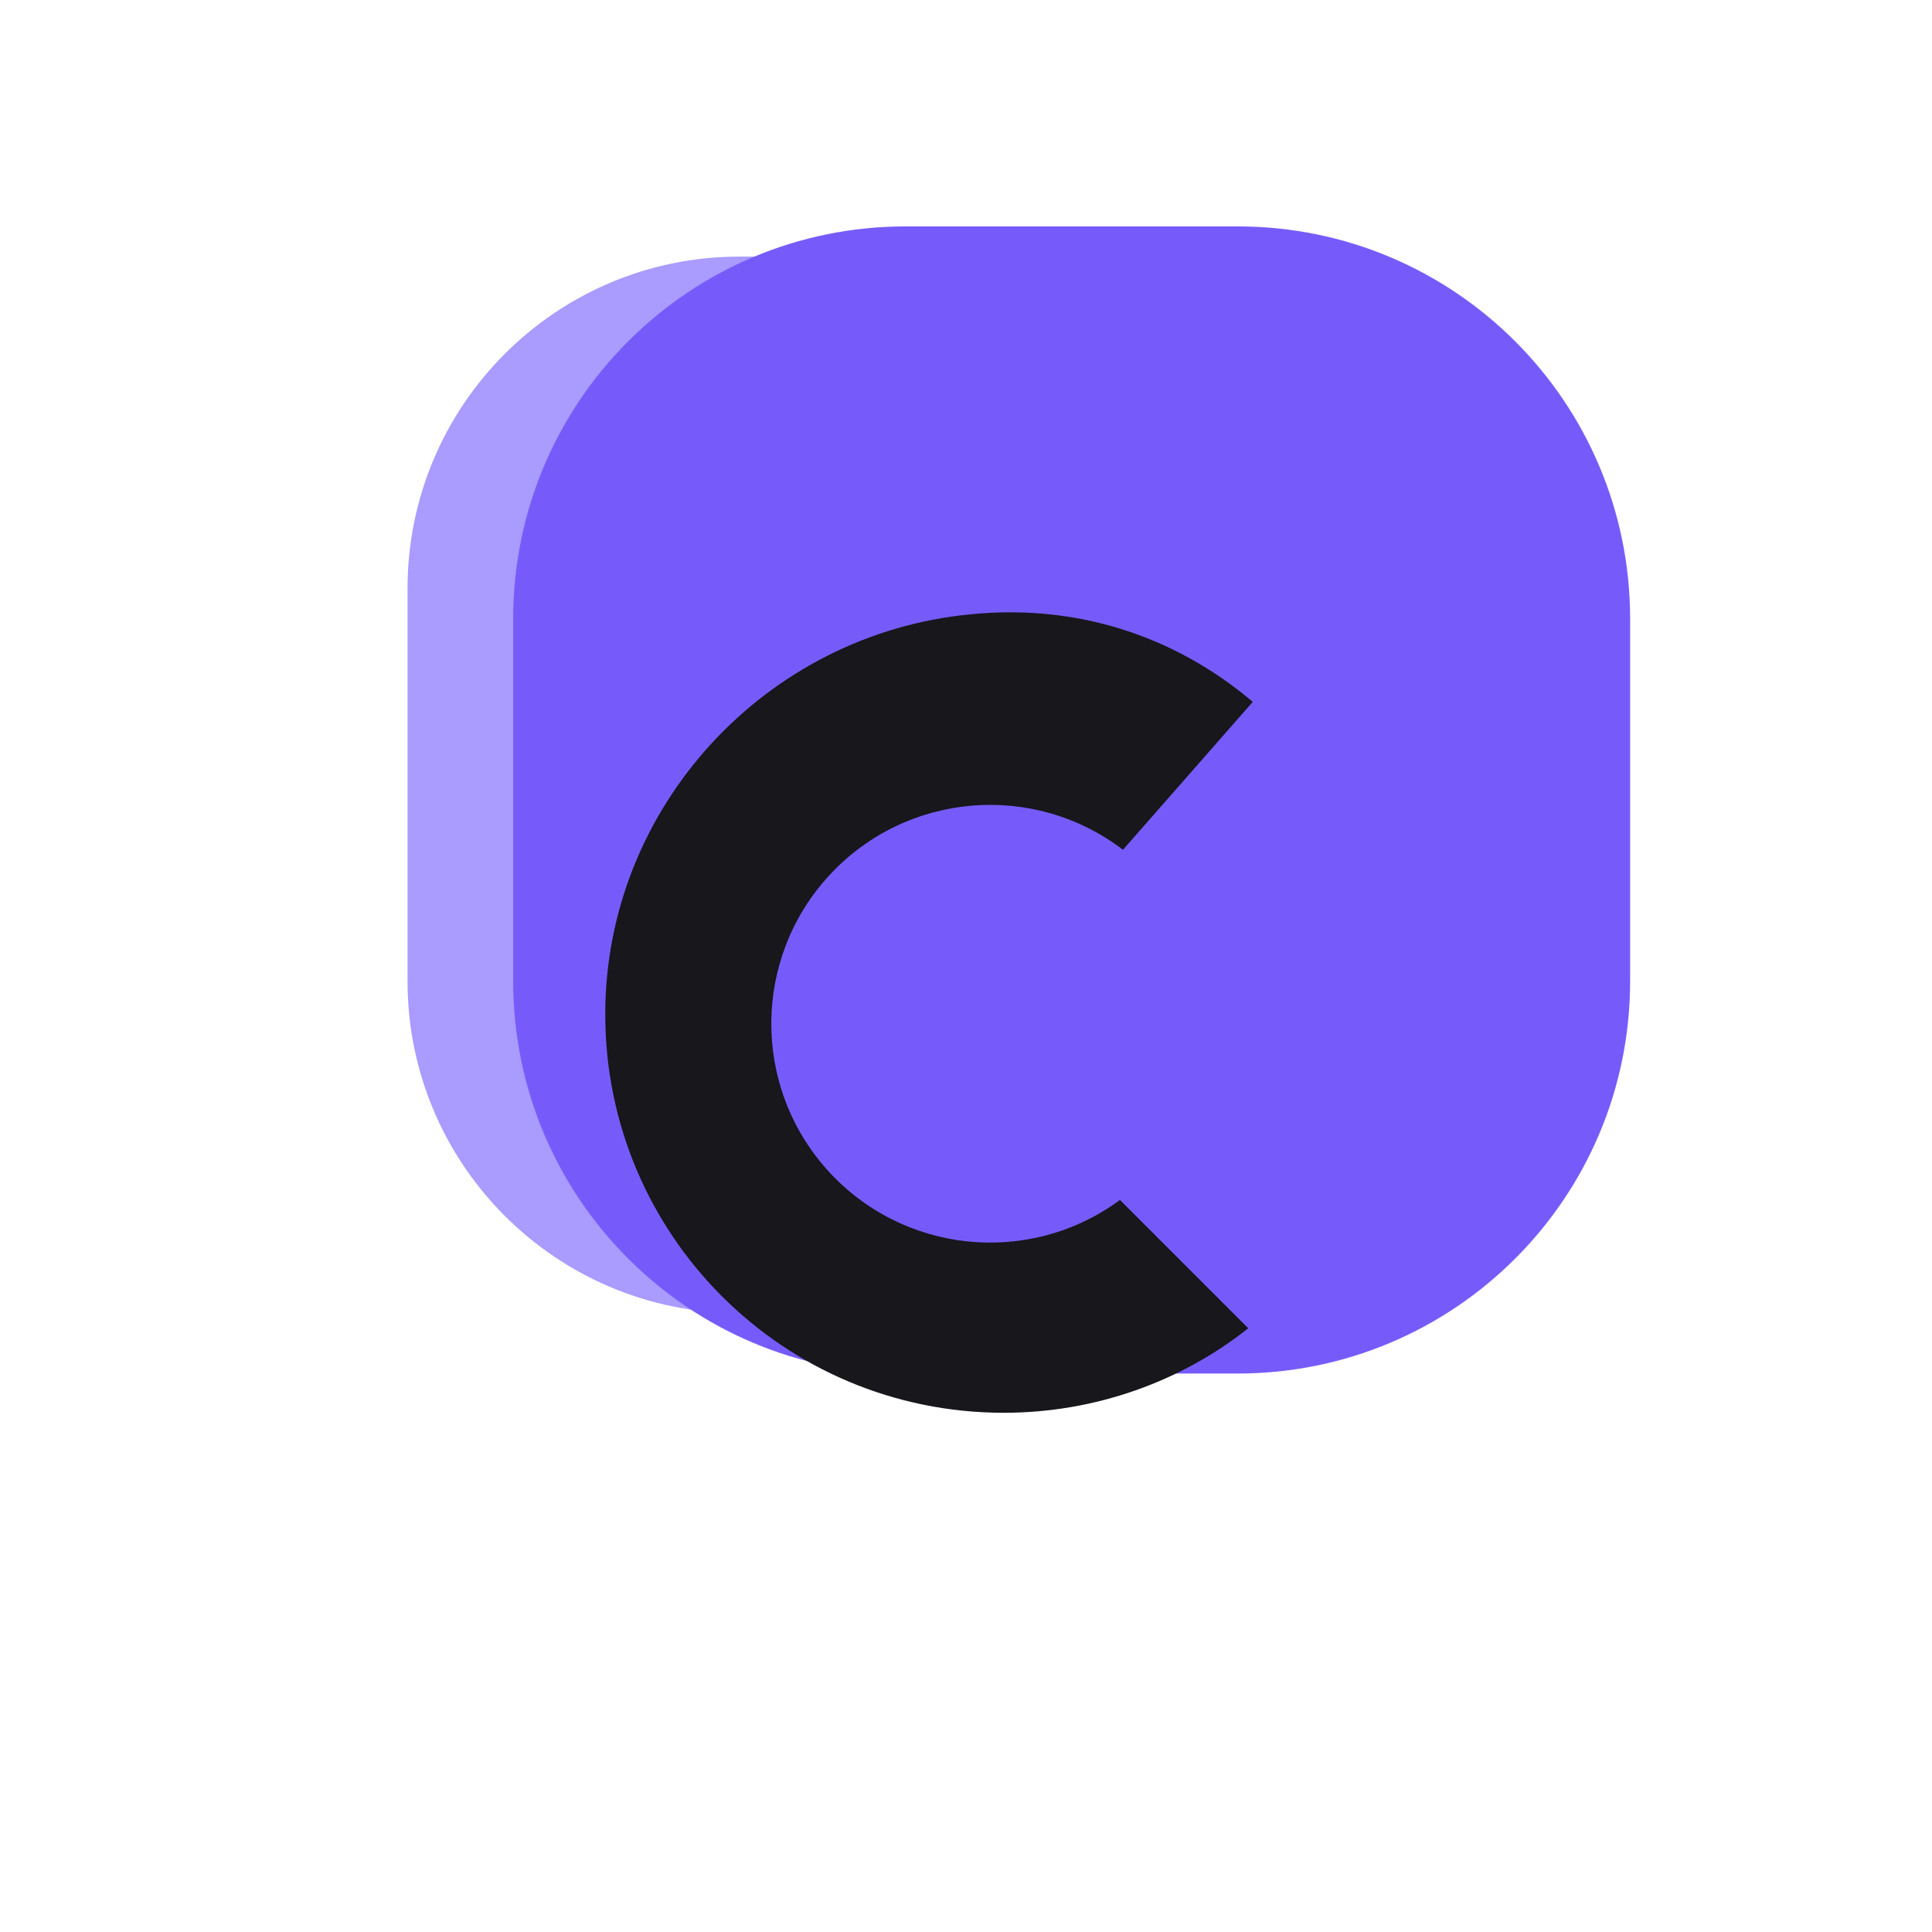
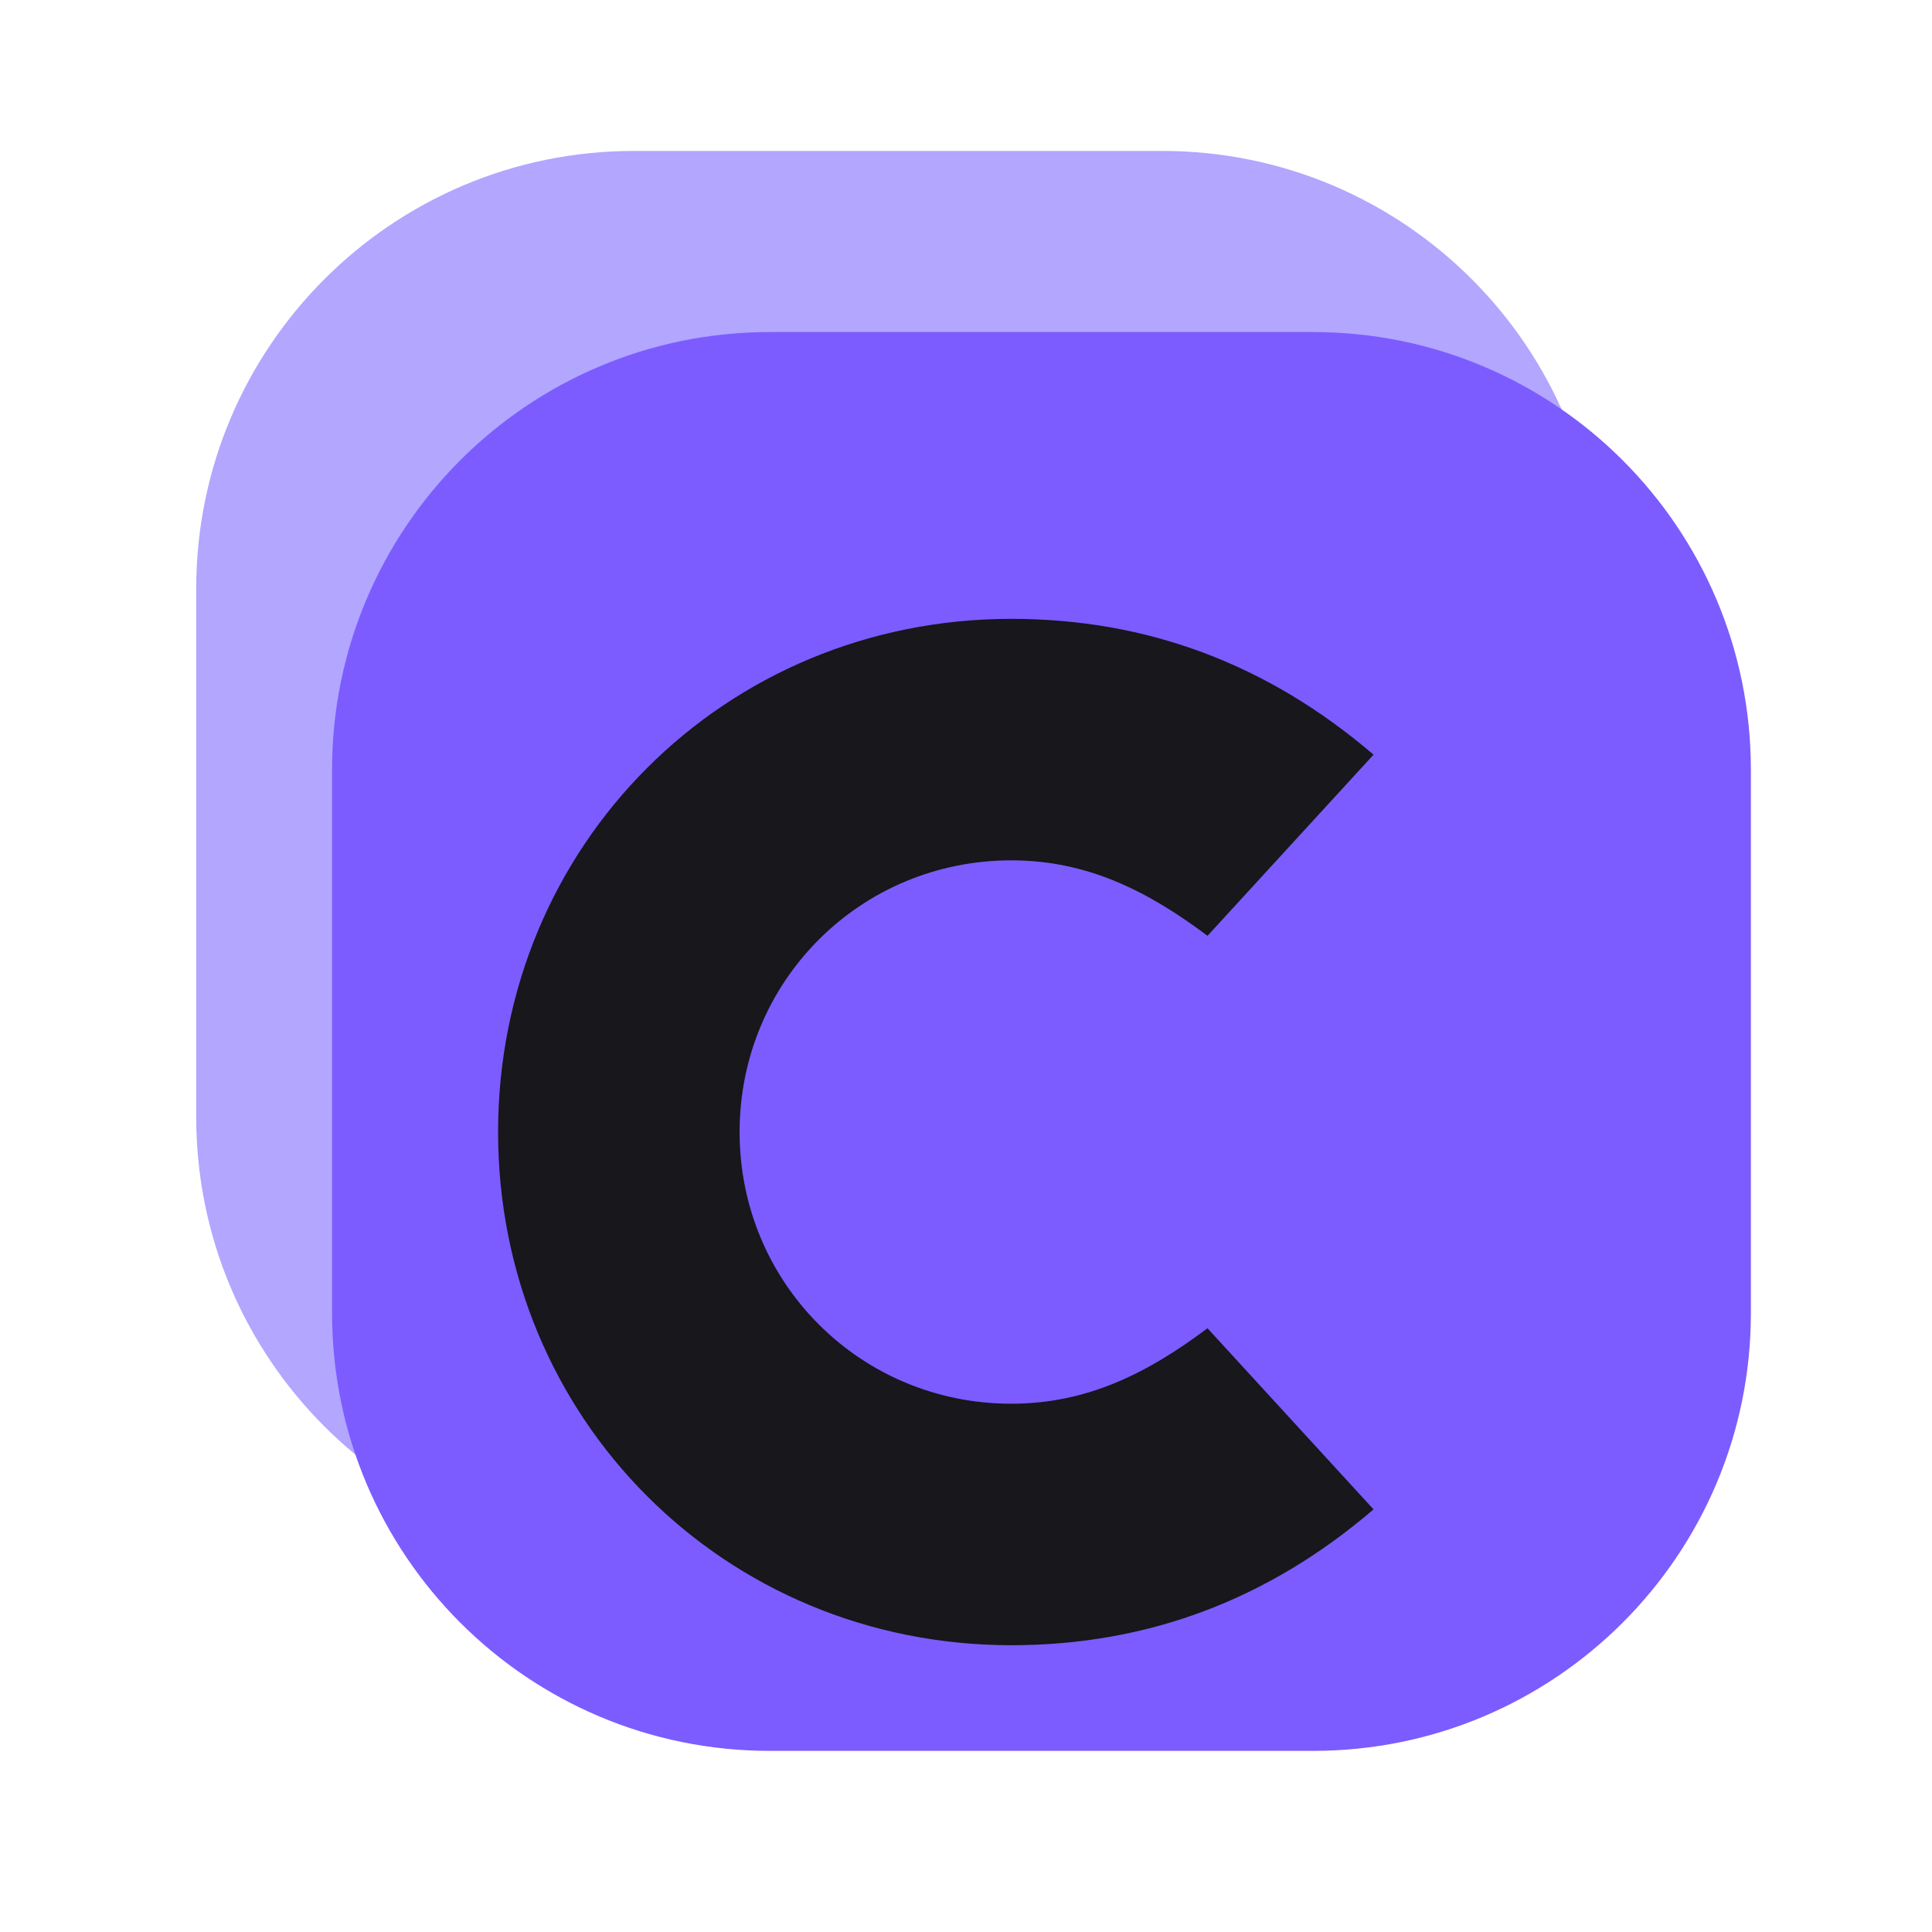
<svg xmlns="http://www.w3.org/2000/svg" viewBox="0 0 128 128" fill="none">
-   <rect x="27" y="17" width="70" height="70" rx="22" fill="#A99BFF" />
-   <path d="M34 41c0-14.36 11.64-26 26-26h22c14.36 0 26 11.64 26 26v24c0 14.36-11.64 26-26 26H60c-14.36 0-26-11.64-26-26V41Z" fill="#775BFA" />
-   <path d="M83 46.5c-5.2-4.4-11.7-6.5-18.7-5.8-13.6 1.3-24.2 12.8-24.2 26.5 0 14.6 11.8 26.4 26.4 26.4 6.1 0 11.8-2.1 16.2-5.6l-8.5-8.5a14.5 14.5 0 1 1 .2-23.2l8.6-9.8Z" fill="#17171C" />
+   <rect x="13" y="10" width="93" height="93" rx="29" fill="#B2A6FF" />
+   <rect x="22" y="22" width="94" height="94" rx="29" fill="#7C5CFF" />
+   <path d="M91 50c-7-6-15-9-24-9-19 0-34 15-34 34s15 34 34 34c9 0 17-3 24-9L80 88c-4 3-8 5-13 5-10 0-18-8-18-18s8-18 18-18c5 0 9 2 13 5l11-12Z" fill="#17171C" />
</svg>
